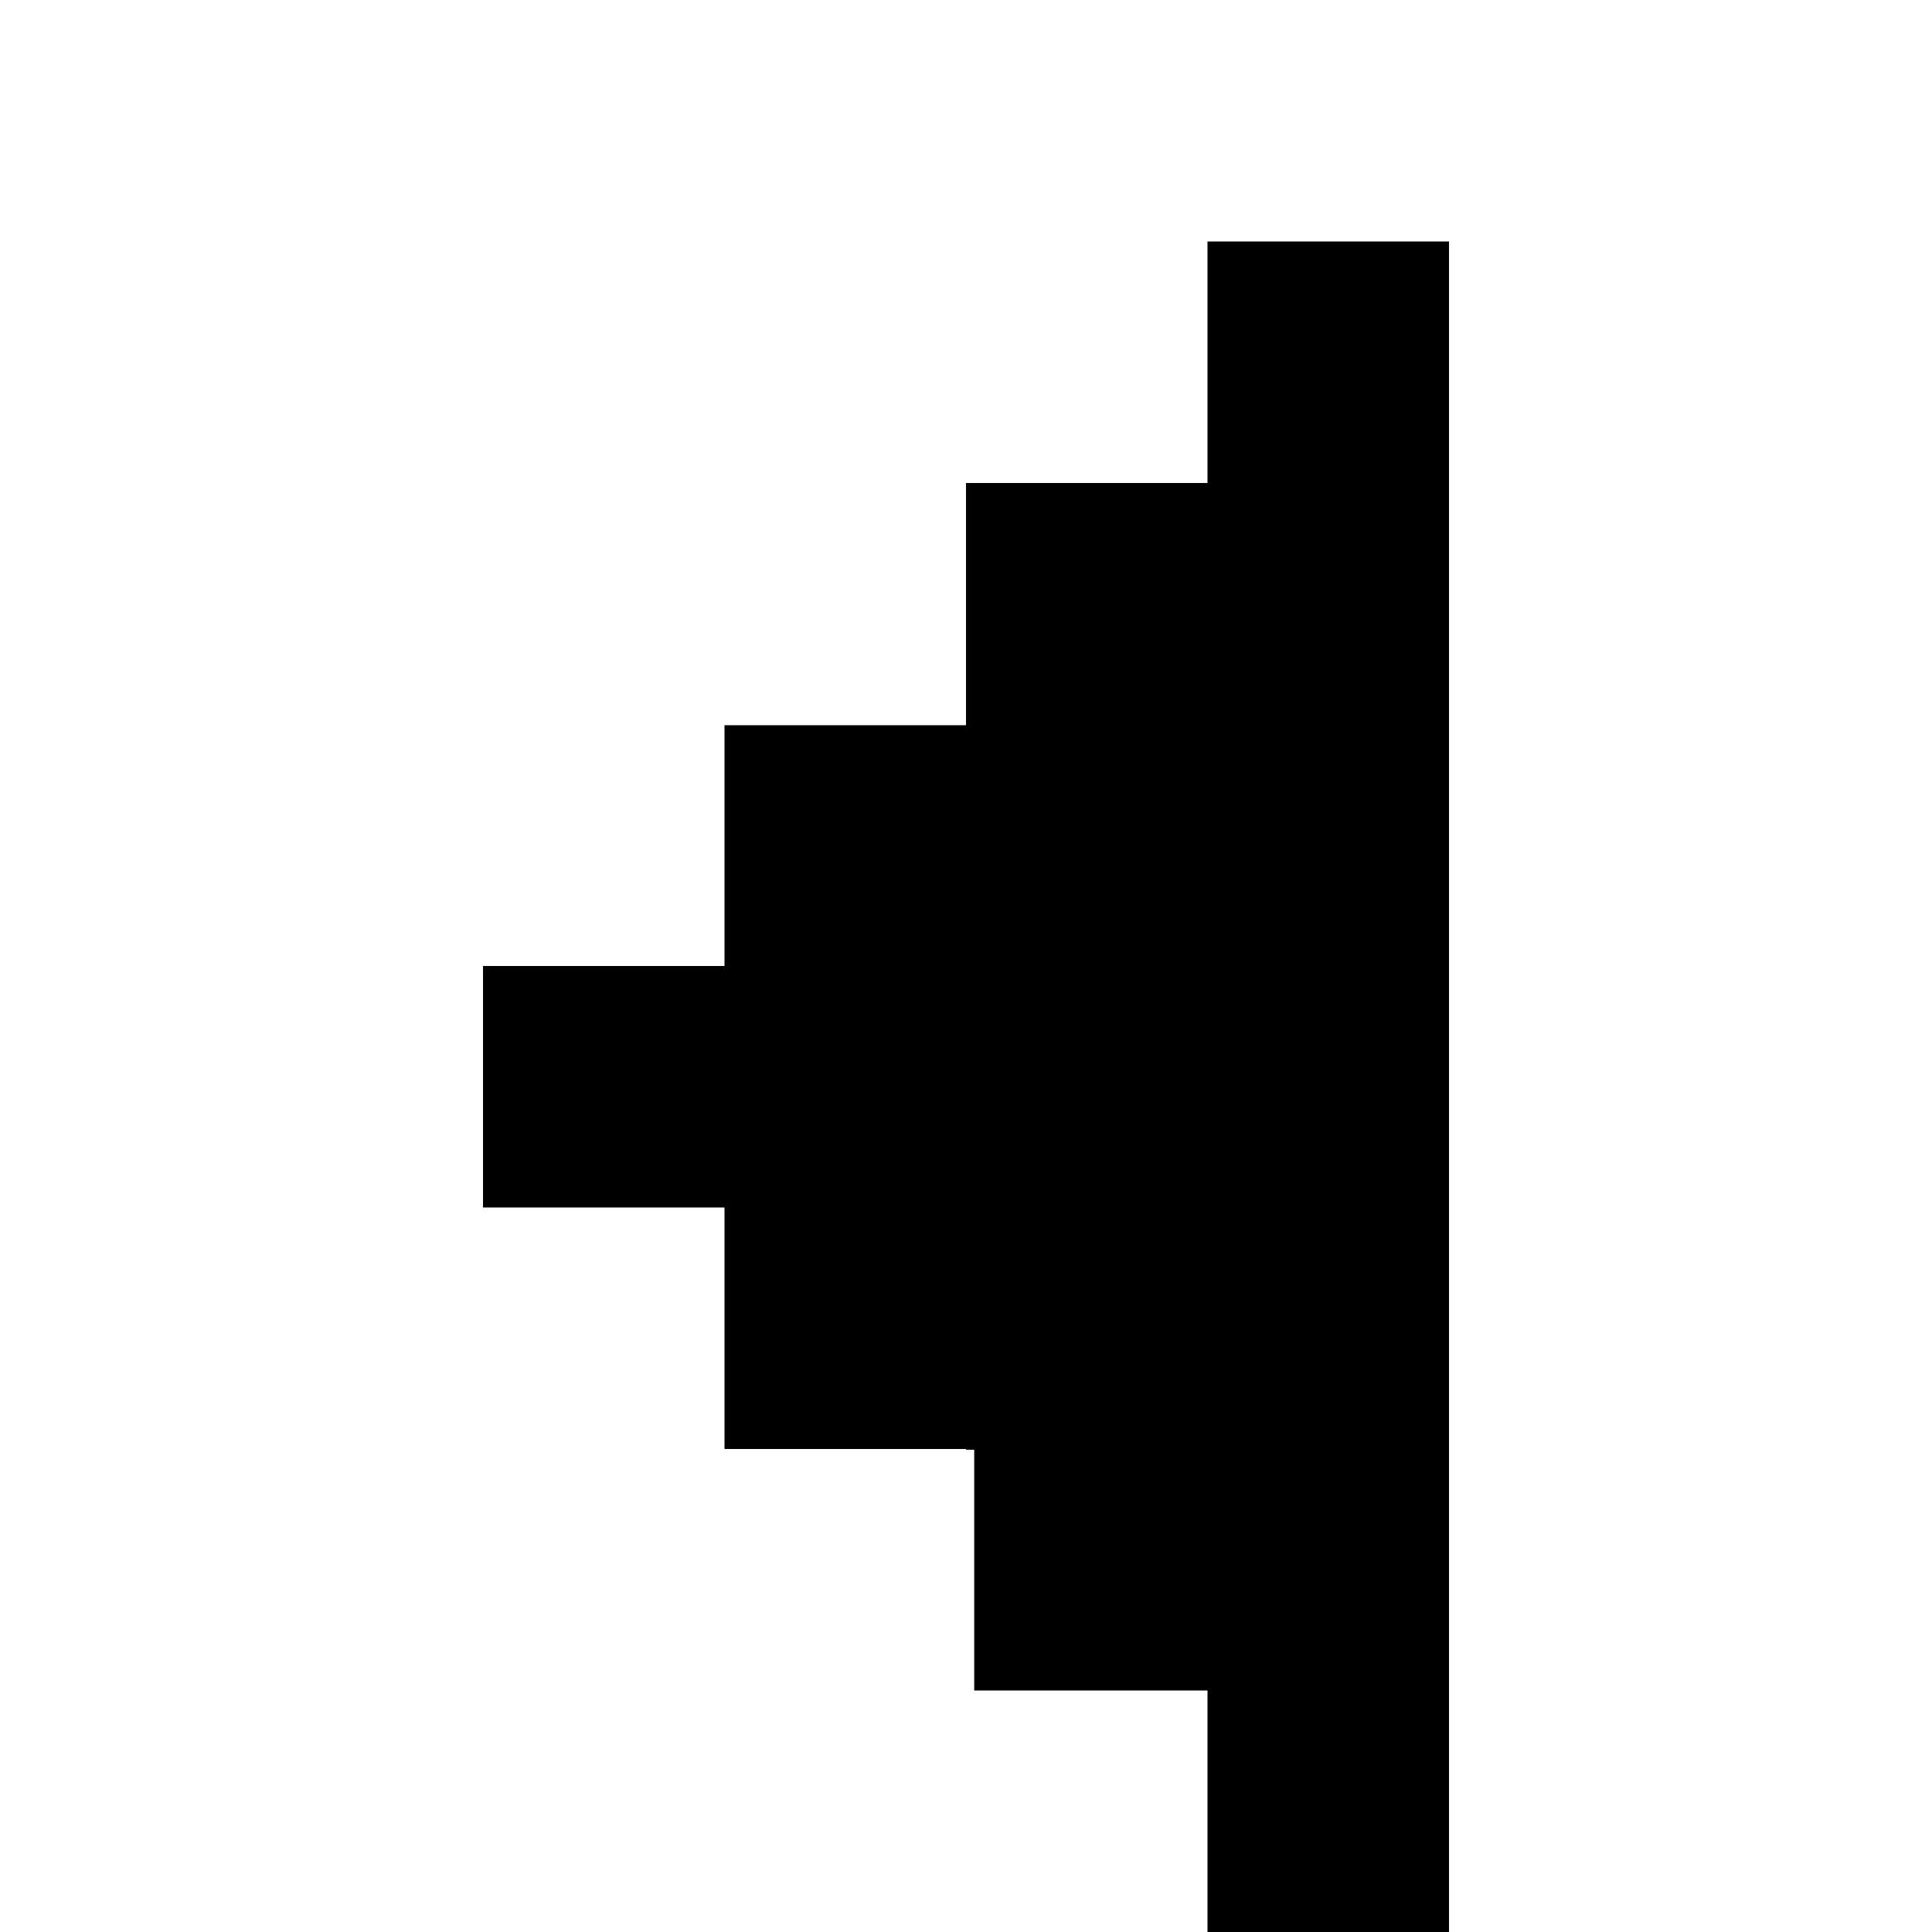
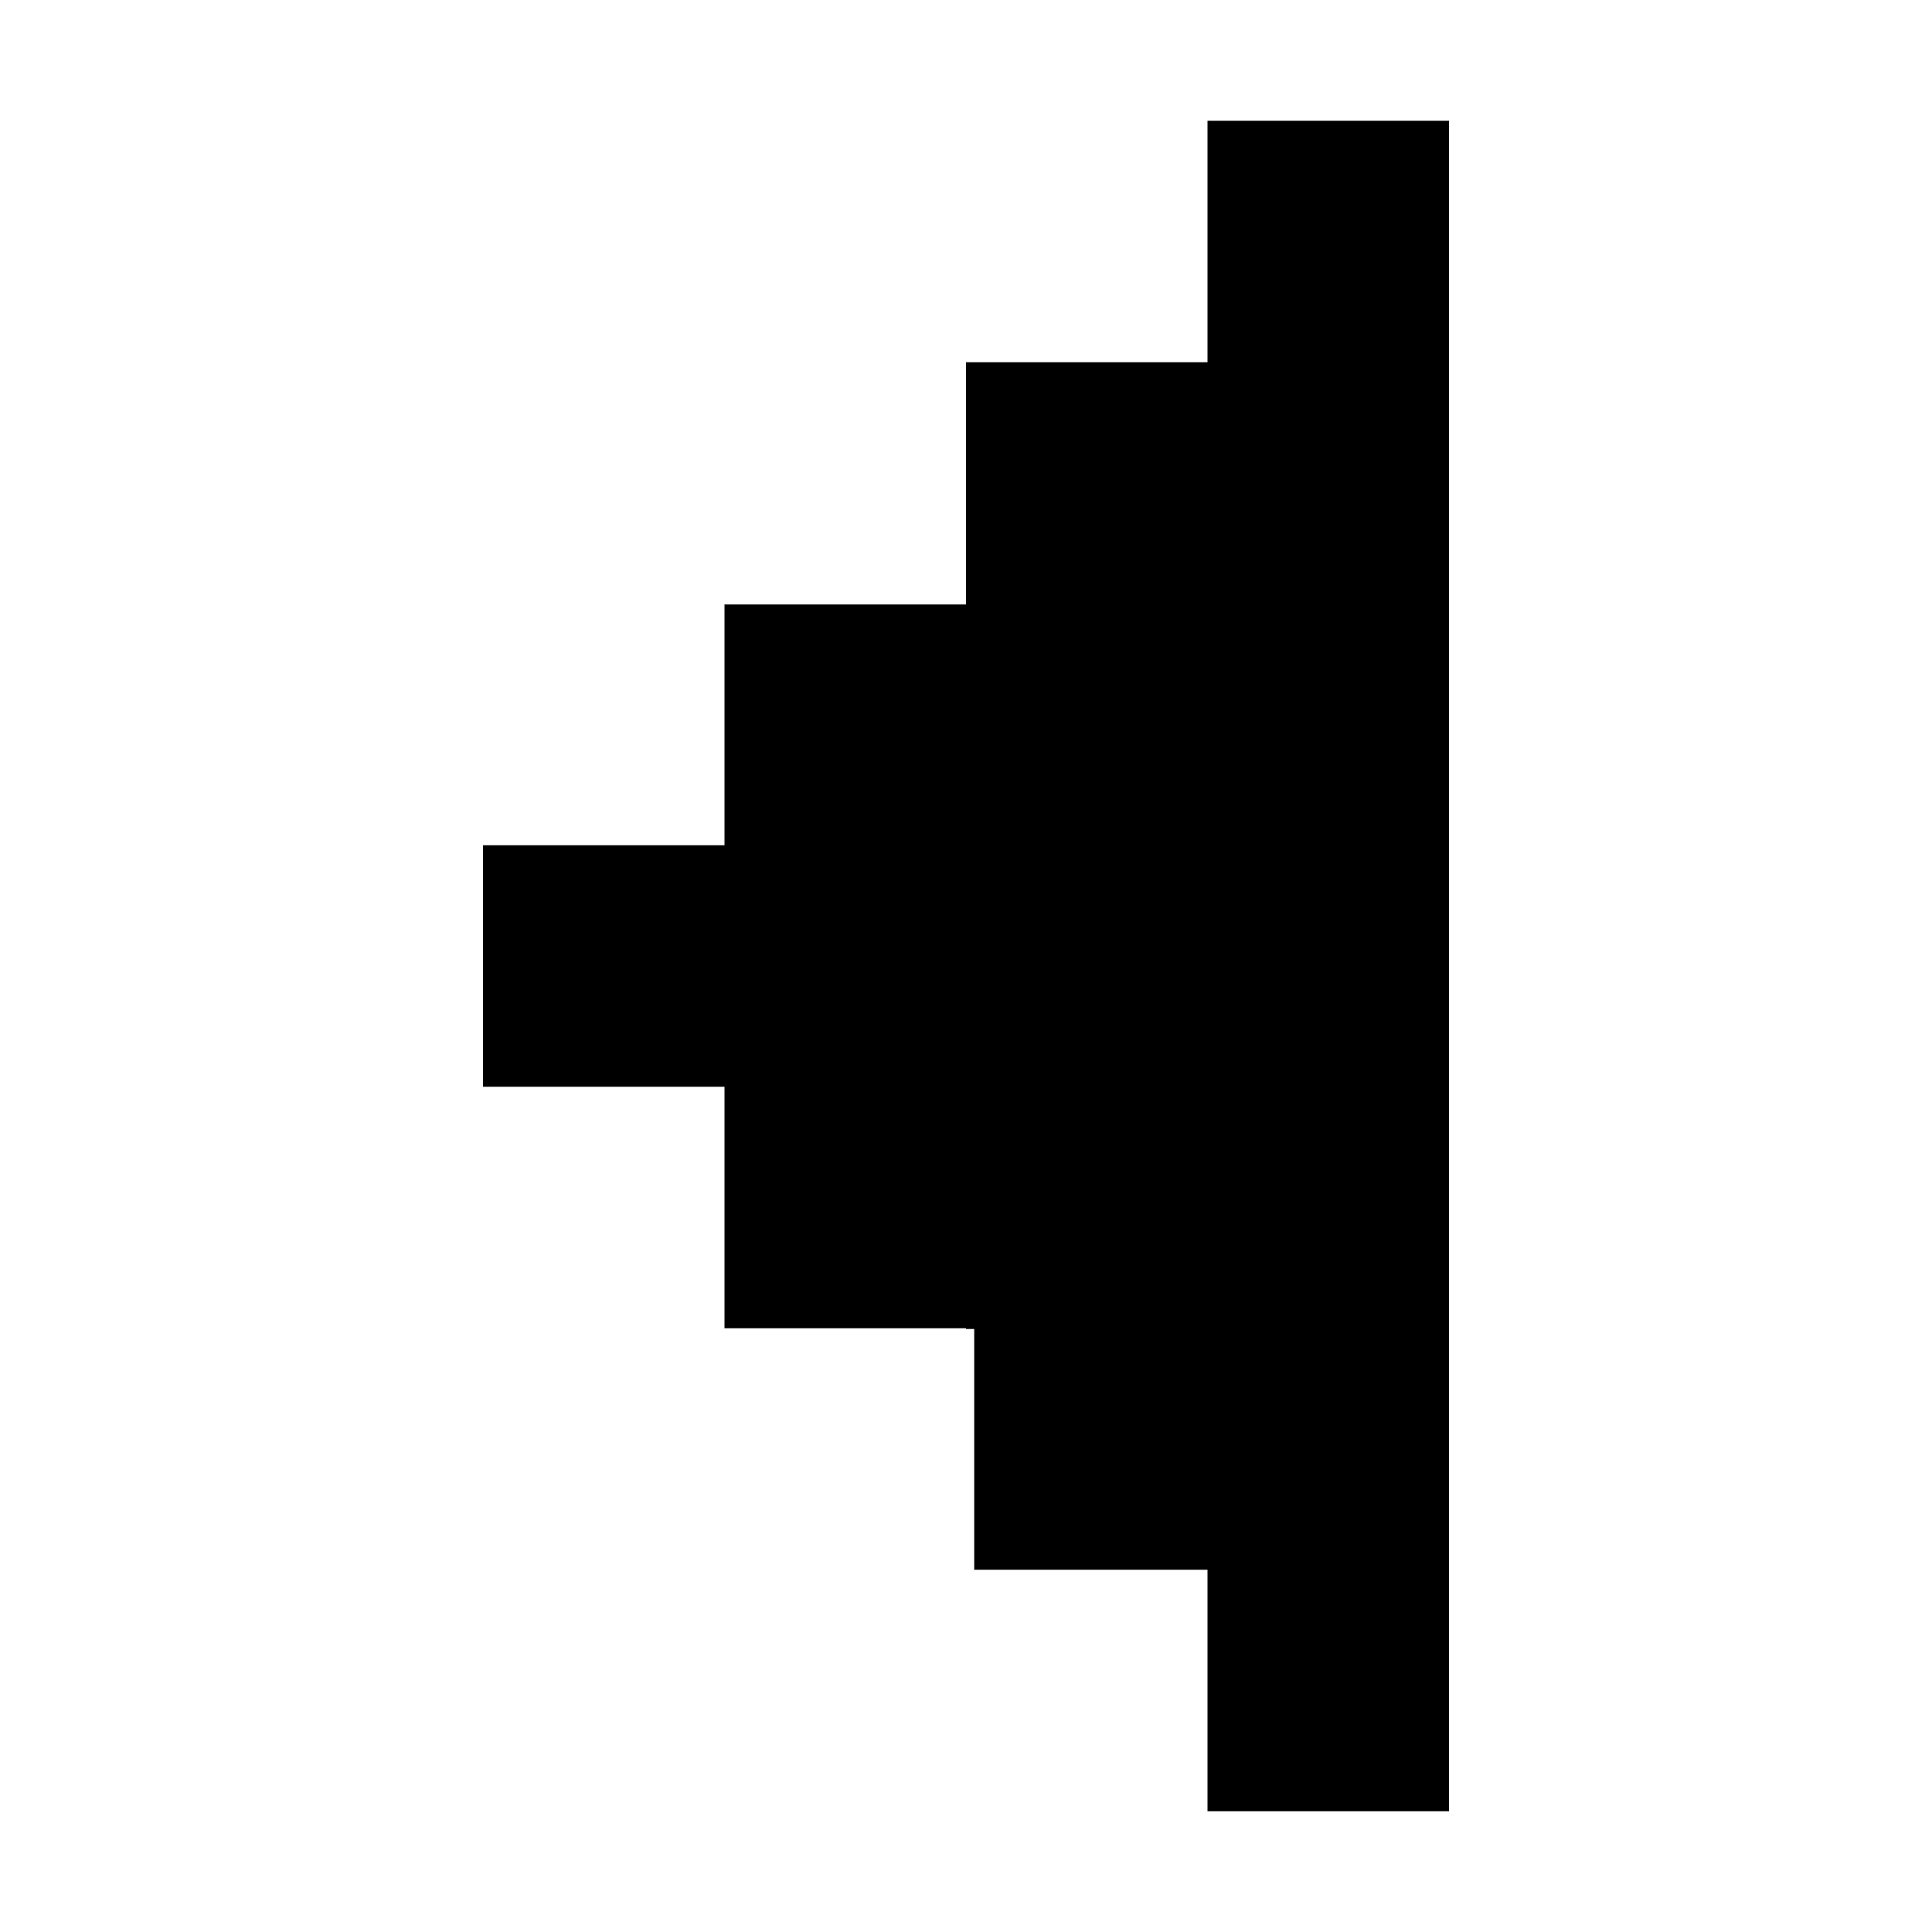
<svg xmlns="http://www.w3.org/2000/svg" fill="none" viewBox="0 0 8 8">
-   <path fill="currentColor" fill-rule="evenodd" d="M5 2h1V1H5zM2 5h1V4H2zm3-3H4v1h1-1v.003H3v1h1-1V6h1v-.997 1h.034V7H5v1h1V2z" />
+   <path fill="currentColor" fill-rule="evenodd" d="M5 2h1V1H5zM2 5h1V4H2zm3-3H4v1h1-1v.003H3v1h1-1V6h1v-.997 1h.034V7H5v1h1V2z" transform="translate(0 -.5)" />
</svg>
